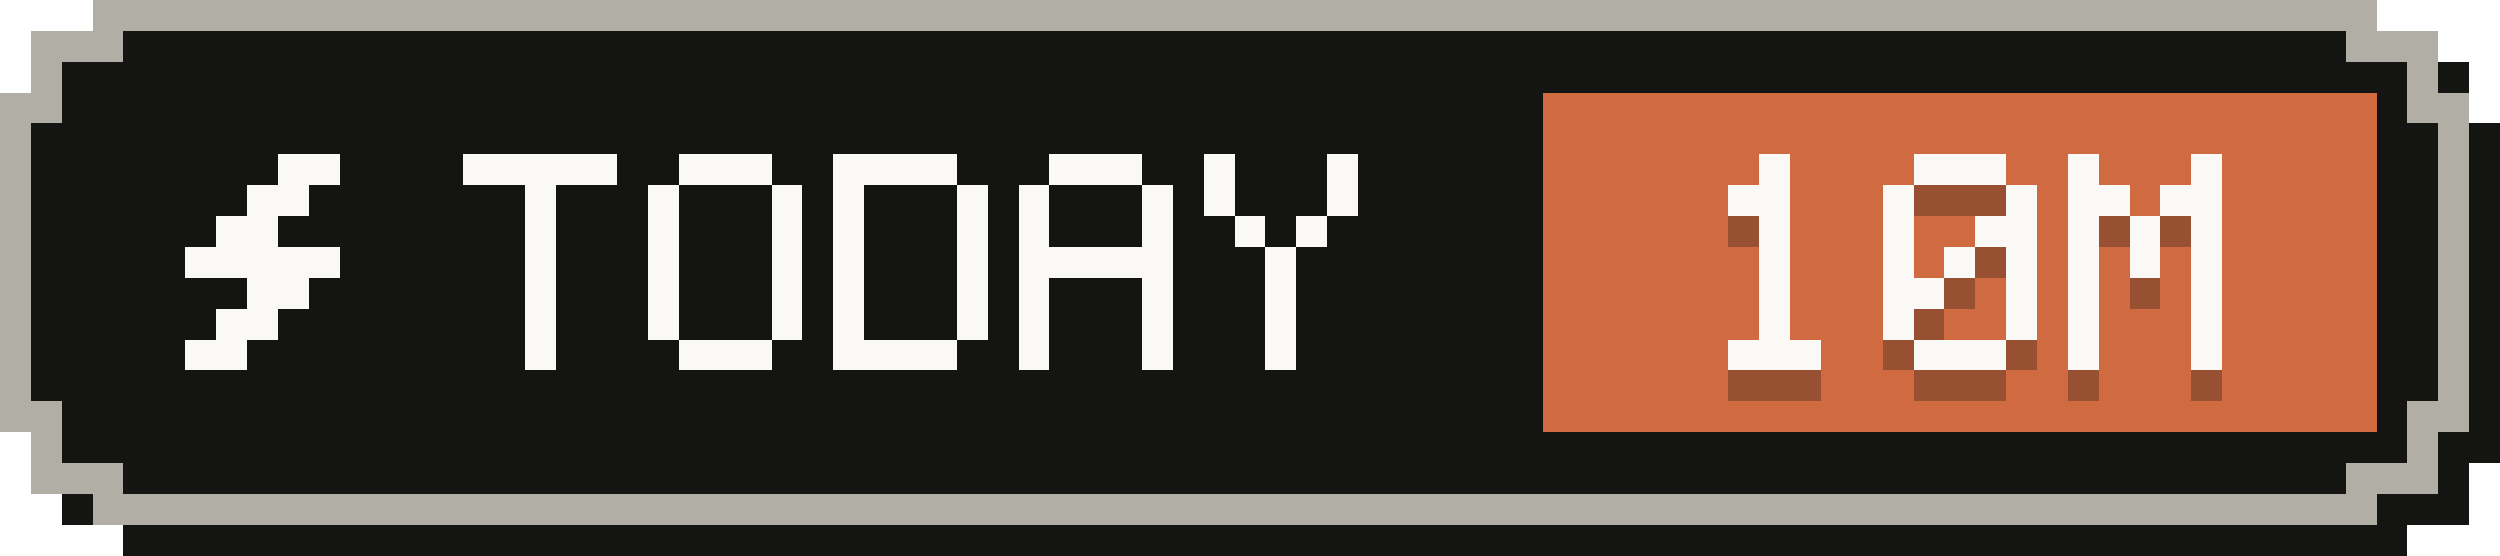
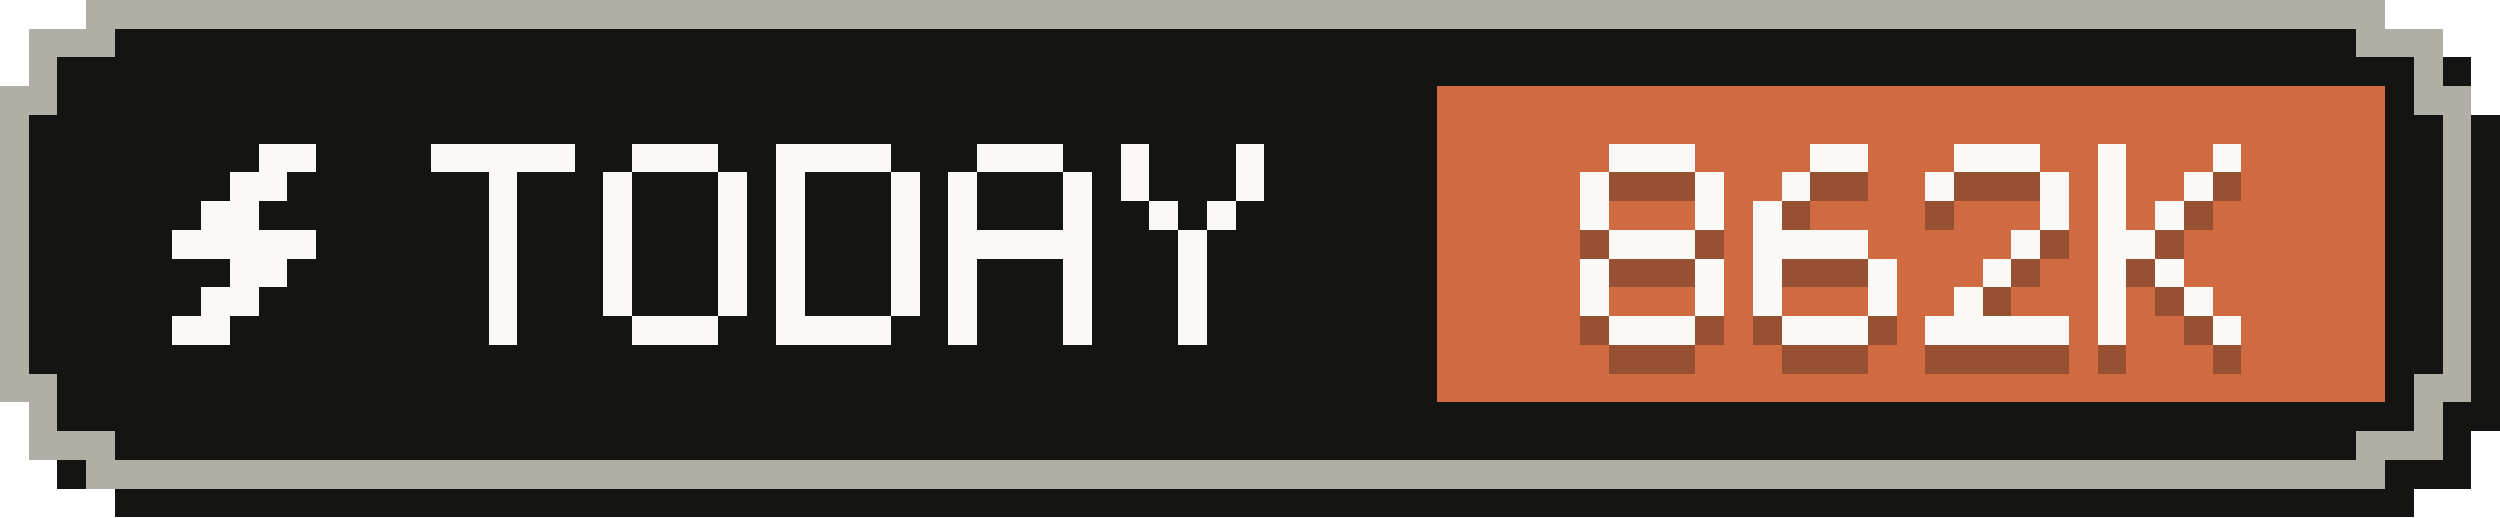
- <svg xmlns="http://www.w3.org/2000/svg" width="81" height="18" viewBox="0 0 81 18" role="img" aria-label="Tokens today: 10M">
+ <svg xmlns="http://www.w3.org/2000/svg" width="87" height="18" viewBox="0 0 87 18" role="img" aria-label="Tokens today: 862K">
  <g shape-rendering="crispEdges">
-     <path fill="#141413" d="M4,1 H78 V2 H80 V4 H81 V15 H80 V17 H78 V18 H4 V17 H2 V15 H1 V4 H2 V2 H4 Z" />
-     <path fill="#b0aea5" d="M3,0 H77 V1 H79 V3 H80 V14 H79 V16 H77 V17 H3 V16 H1 V14 H0 V3 H1 V1 H3 Z" />
-     <path fill="#141413" d="M4,1 H76 V2 H78 V4 H79 V13 H78 V15 H76 V16 H4 V15 H2 V13 H1 V4 H2 V2 H4 Z" />
-     <rect fill="#d06a41" x="50" y="3" width="27" height="11" />
+     <path fill="#141413" d="M4,1 H84 V2 H86 V4 H87 V15 H86 V17 H84 V18 H4 V17 H2 V15 H1 V4 H2 V2 H4 Z" />
+     <path fill="#b0aea5" d="M3,0 H83 V1 H85 V3 H86 V14 H85 V16 H83 V17 H3 V16 H1 V14 H0 V3 H1 V1 H3 Z" />
+     <path fill="#141413" d="M4,1 H82 V2 H84 V4 H85 V13 H84 V15 H82 V16 H4 V15 H2 V13 H1 V4 H2 V2 H4 Z" />
+     <rect fill="#d06a41" x="50" y="3" width="33" height="11" />
    <g fill="#faf9f5">
      <rect x="9" y="5" width="2" height="1" />
      <rect x="8" y="6" width="2" height="1" />
      <rect x="7" y="7" width="2" height="1" />
      <rect x="6" y="8" width="5" height="1" />
      <rect x="8" y="9" width="2" height="1" />
      <rect x="7" y="10" width="2" height="1" />
      <rect x="6" y="11" width="2" height="1" />
    </g>
    <g fill="#faf9f5">
      <rect x="15" y="5" width="5" height="1" />
      <rect x="17" y="6" width="1" height="1" />
      <rect x="17" y="7" width="1" height="1" />
      <rect x="17" y="8" width="1" height="1" />
      <rect x="17" y="9" width="1" height="1" />
      <rect x="17" y="10" width="1" height="1" />
      <rect x="17" y="11" width="1" height="1" />
      <rect x="22" y="5" width="3" height="1" />
      <rect x="21" y="6" width="1" height="1" />
      <rect x="25" y="6" width="1" height="1" />
      <rect x="21" y="7" width="1" height="1" />
      <rect x="25" y="7" width="1" height="1" />
      <rect x="21" y="8" width="1" height="1" />
      <rect x="25" y="8" width="1" height="1" />
      <rect x="21" y="9" width="1" height="1" />
      <rect x="25" y="9" width="1" height="1" />
      <rect x="21" y="10" width="1" height="1" />
      <rect x="25" y="10" width="1" height="1" />
      <rect x="22" y="11" width="3" height="1" />
      <rect x="27" y="5" width="4" height="1" />
      <rect x="27" y="6" width="1" height="1" />
      <rect x="31" y="6" width="1" height="1" />
      <rect x="27" y="7" width="1" height="1" />
      <rect x="31" y="7" width="1" height="1" />
      <rect x="27" y="8" width="1" height="1" />
      <rect x="31" y="8" width="1" height="1" />
      <rect x="27" y="9" width="1" height="1" />
      <rect x="31" y="9" width="1" height="1" />
      <rect x="27" y="10" width="1" height="1" />
      <rect x="31" y="10" width="1" height="1" />
      <rect x="27" y="11" width="4" height="1" />
      <rect x="34" y="5" width="3" height="1" />
      <rect x="33" y="6" width="1" height="1" />
      <rect x="37" y="6" width="1" height="1" />
      <rect x="33" y="7" width="1" height="1" />
      <rect x="37" y="7" width="1" height="1" />
      <rect x="33" y="8" width="5" height="1" />
      <rect x="33" y="9" width="1" height="1" />
      <rect x="37" y="9" width="1" height="1" />
      <rect x="33" y="10" width="1" height="1" />
      <rect x="37" y="10" width="1" height="1" />
      <rect x="33" y="11" width="1" height="1" />
      <rect x="37" y="11" width="1" height="1" />
      <rect x="39" y="5" width="1" height="1" />
      <rect x="43" y="5" width="1" height="1" />
      <rect x="39" y="6" width="1" height="1" />
      <rect x="43" y="6" width="1" height="1" />
      <rect x="40" y="7" width="1" height="1" />
      <rect x="42" y="7" width="1" height="1" />
      <rect x="41" y="8" width="1" height="1" />
      <rect x="41" y="9" width="1" height="1" />
      <rect x="41" y="10" width="1" height="1" />
      <rect x="41" y="11" width="1" height="1" />
    </g>
    <g fill="#141413" fill-opacity=".3">
-       <rect x="57" y="6" width="1" height="1" />
-       <rect x="56" y="7" width="2" height="1" />
-       <rect x="57" y="8" width="1" height="1" />
-       <rect x="57" y="9" width="1" height="1" />
-       <rect x="57" y="10" width="1" height="1" />
-       <rect x="57" y="11" width="1" height="1" />
+       <rect x="56" y="6" width="3" height="1" />
+       <rect x="55" y="7" width="1" height="1" />
+       <rect x="59" y="7" width="1" height="1" />
+       <rect x="55" y="8" width="1" height="1" />
+       <rect x="59" y="8" width="1" height="1" />
+       <rect x="56" y="9" width="3" height="1" />
+       <rect x="55" y="10" width="1" height="1" />
+       <rect x="59" y="10" width="1" height="1" />
+       <rect x="55" y="11" width="1" height="1" />
+       <rect x="59" y="11" width="1" height="1" />
      <rect x="56" y="12" width="3" height="1" />
-       <rect x="62" y="6" width="3" height="1" />
-       <rect x="61" y="7" width="1" height="1" />
-       <rect x="65" y="7" width="1" height="1" />
+       <rect x="63" y="6" width="2" height="1" />
+       <rect x="62" y="7" width="1" height="1" />
      <rect x="61" y="8" width="1" height="1" />
-       <rect x="64" y="8" width="2" height="1" />
-       <rect x="61" y="9" width="1" height="1" />
-       <rect x="63" y="9" width="1" height="1" />
-       <rect x="65" y="9" width="1" height="1" />
-       <rect x="61" y="10" width="2" height="1" />
+       <rect x="61" y="9" width="4" height="1" />
+       <rect x="61" y="10" width="1" height="1" />
      <rect x="65" y="10" width="1" height="1" />
      <rect x="61" y="11" width="1" height="1" />
      <rect x="65" y="11" width="1" height="1" />
      <rect x="62" y="12" width="3" height="1" />
-       <rect x="67" y="6" width="1" height="1" />
-       <rect x="71" y="6" width="1" height="1" />
-       <rect x="67" y="7" width="2" height="1" />
-       <rect x="70" y="7" width="2" height="1" />
-       <rect x="67" y="8" width="1" height="1" />
-       <rect x="69" y="8" width="1" height="1" />
+       <rect x="68" y="6" width="3" height="1" />
+       <rect x="67" y="7" width="1" height="1" />
+       <rect x="71" y="7" width="1" height="1" />
      <rect x="71" y="8" width="1" height="1" />
-       <rect x="67" y="9" width="1" height="1" />
-       <rect x="69" y="9" width="1" height="1" />
-       <rect x="71" y="9" width="1" height="1" />
-       <rect x="67" y="10" width="1" height="1" />
-       <rect x="71" y="10" width="1" height="1" />
-       <rect x="67" y="11" width="1" height="1" />
-       <rect x="71" y="11" width="1" height="1" />
-       <rect x="67" y="12" width="1" height="1" />
-       <rect x="71" y="12" width="1" height="1" />
+       <rect x="70" y="9" width="1" height="1" />
+       <rect x="69" y="10" width="1" height="1" />
+       <rect x="68" y="11" width="1" height="1" />
+       <rect x="67" y="12" width="5" height="1" />
+       <rect x="73" y="6" width="1" height="1" />
+       <rect x="77" y="6" width="1" height="1" />
+       <rect x="73" y="7" width="1" height="1" />
+       <rect x="76" y="7" width="1" height="1" />
+       <rect x="73" y="8" width="1" height="1" />
+       <rect x="75" y="8" width="1" height="1" />
+       <rect x="73" y="9" width="2" height="1" />
+       <rect x="73" y="10" width="1" height="1" />
+       <rect x="75" y="10" width="1" height="1" />
+       <rect x="73" y="11" width="1" height="1" />
+       <rect x="76" y="11" width="1" height="1" />
+       <rect x="73" y="12" width="1" height="1" />
+       <rect x="77" y="12" width="1" height="1" />
    </g>
    <g fill="#faf9f5">
-       <rect x="57" y="5" width="1" height="1" />
-       <rect x="56" y="6" width="2" height="1" />
-       <rect x="57" y="7" width="1" height="1" />
-       <rect x="57" y="8" width="1" height="1" />
-       <rect x="57" y="9" width="1" height="1" />
-       <rect x="57" y="10" width="1" height="1" />
+       <rect x="56" y="5" width="3" height="1" />
+       <rect x="55" y="6" width="1" height="1" />
+       <rect x="59" y="6" width="1" height="1" />
+       <rect x="55" y="7" width="1" height="1" />
+       <rect x="59" y="7" width="1" height="1" />
+       <rect x="56" y="8" width="3" height="1" />
+       <rect x="55" y="9" width="1" height="1" />
+       <rect x="59" y="9" width="1" height="1" />
+       <rect x="55" y="10" width="1" height="1" />
+       <rect x="59" y="10" width="1" height="1" />
      <rect x="56" y="11" width="3" height="1" />
-       <rect x="62" y="5" width="3" height="1" />
-       <rect x="61" y="6" width="1" height="1" />
-       <rect x="65" y="6" width="1" height="1" />
+       <rect x="63" y="5" width="2" height="1" />
+       <rect x="62" y="6" width="1" height="1" />
      <rect x="61" y="7" width="1" height="1" />
-       <rect x="64" y="7" width="2" height="1" />
-       <rect x="61" y="8" width="1" height="1" />
-       <rect x="63" y="8" width="1" height="1" />
-       <rect x="65" y="8" width="1" height="1" />
-       <rect x="61" y="9" width="2" height="1" />
+       <rect x="61" y="8" width="4" height="1" />
+       <rect x="61" y="9" width="1" height="1" />
      <rect x="65" y="9" width="1" height="1" />
      <rect x="61" y="10" width="1" height="1" />
      <rect x="65" y="10" width="1" height="1" />
      <rect x="62" y="11" width="3" height="1" />
-       <rect x="67" y="5" width="1" height="1" />
-       <rect x="71" y="5" width="1" height="1" />
-       <rect x="67" y="6" width="2" height="1" />
-       <rect x="70" y="6" width="2" height="1" />
-       <rect x="67" y="7" width="1" height="1" />
-       <rect x="69" y="7" width="1" height="1" />
+       <rect x="68" y="5" width="3" height="1" />
+       <rect x="67" y="6" width="1" height="1" />
+       <rect x="71" y="6" width="1" height="1" />
      <rect x="71" y="7" width="1" height="1" />
-       <rect x="67" y="8" width="1" height="1" />
-       <rect x="69" y="8" width="1" height="1" />
-       <rect x="71" y="8" width="1" height="1" />
-       <rect x="67" y="9" width="1" height="1" />
-       <rect x="71" y="9" width="1" height="1" />
-       <rect x="67" y="10" width="1" height="1" />
-       <rect x="71" y="10" width="1" height="1" />
-       <rect x="67" y="11" width="1" height="1" />
-       <rect x="71" y="11" width="1" height="1" />
+       <rect x="70" y="8" width="1" height="1" />
+       <rect x="69" y="9" width="1" height="1" />
+       <rect x="68" y="10" width="1" height="1" />
+       <rect x="67" y="11" width="5" height="1" />
+       <rect x="73" y="5" width="1" height="1" />
+       <rect x="77" y="5" width="1" height="1" />
+       <rect x="73" y="6" width="1" height="1" />
+       <rect x="76" y="6" width="1" height="1" />
+       <rect x="73" y="7" width="1" height="1" />
+       <rect x="75" y="7" width="1" height="1" />
+       <rect x="73" y="8" width="2" height="1" />
+       <rect x="73" y="9" width="1" height="1" />
+       <rect x="75" y="9" width="1" height="1" />
+       <rect x="73" y="10" width="1" height="1" />
+       <rect x="76" y="10" width="1" height="1" />
+       <rect x="73" y="11" width="1" height="1" />
+       <rect x="77" y="11" width="1" height="1" />
    </g>
  </g>
</svg>
